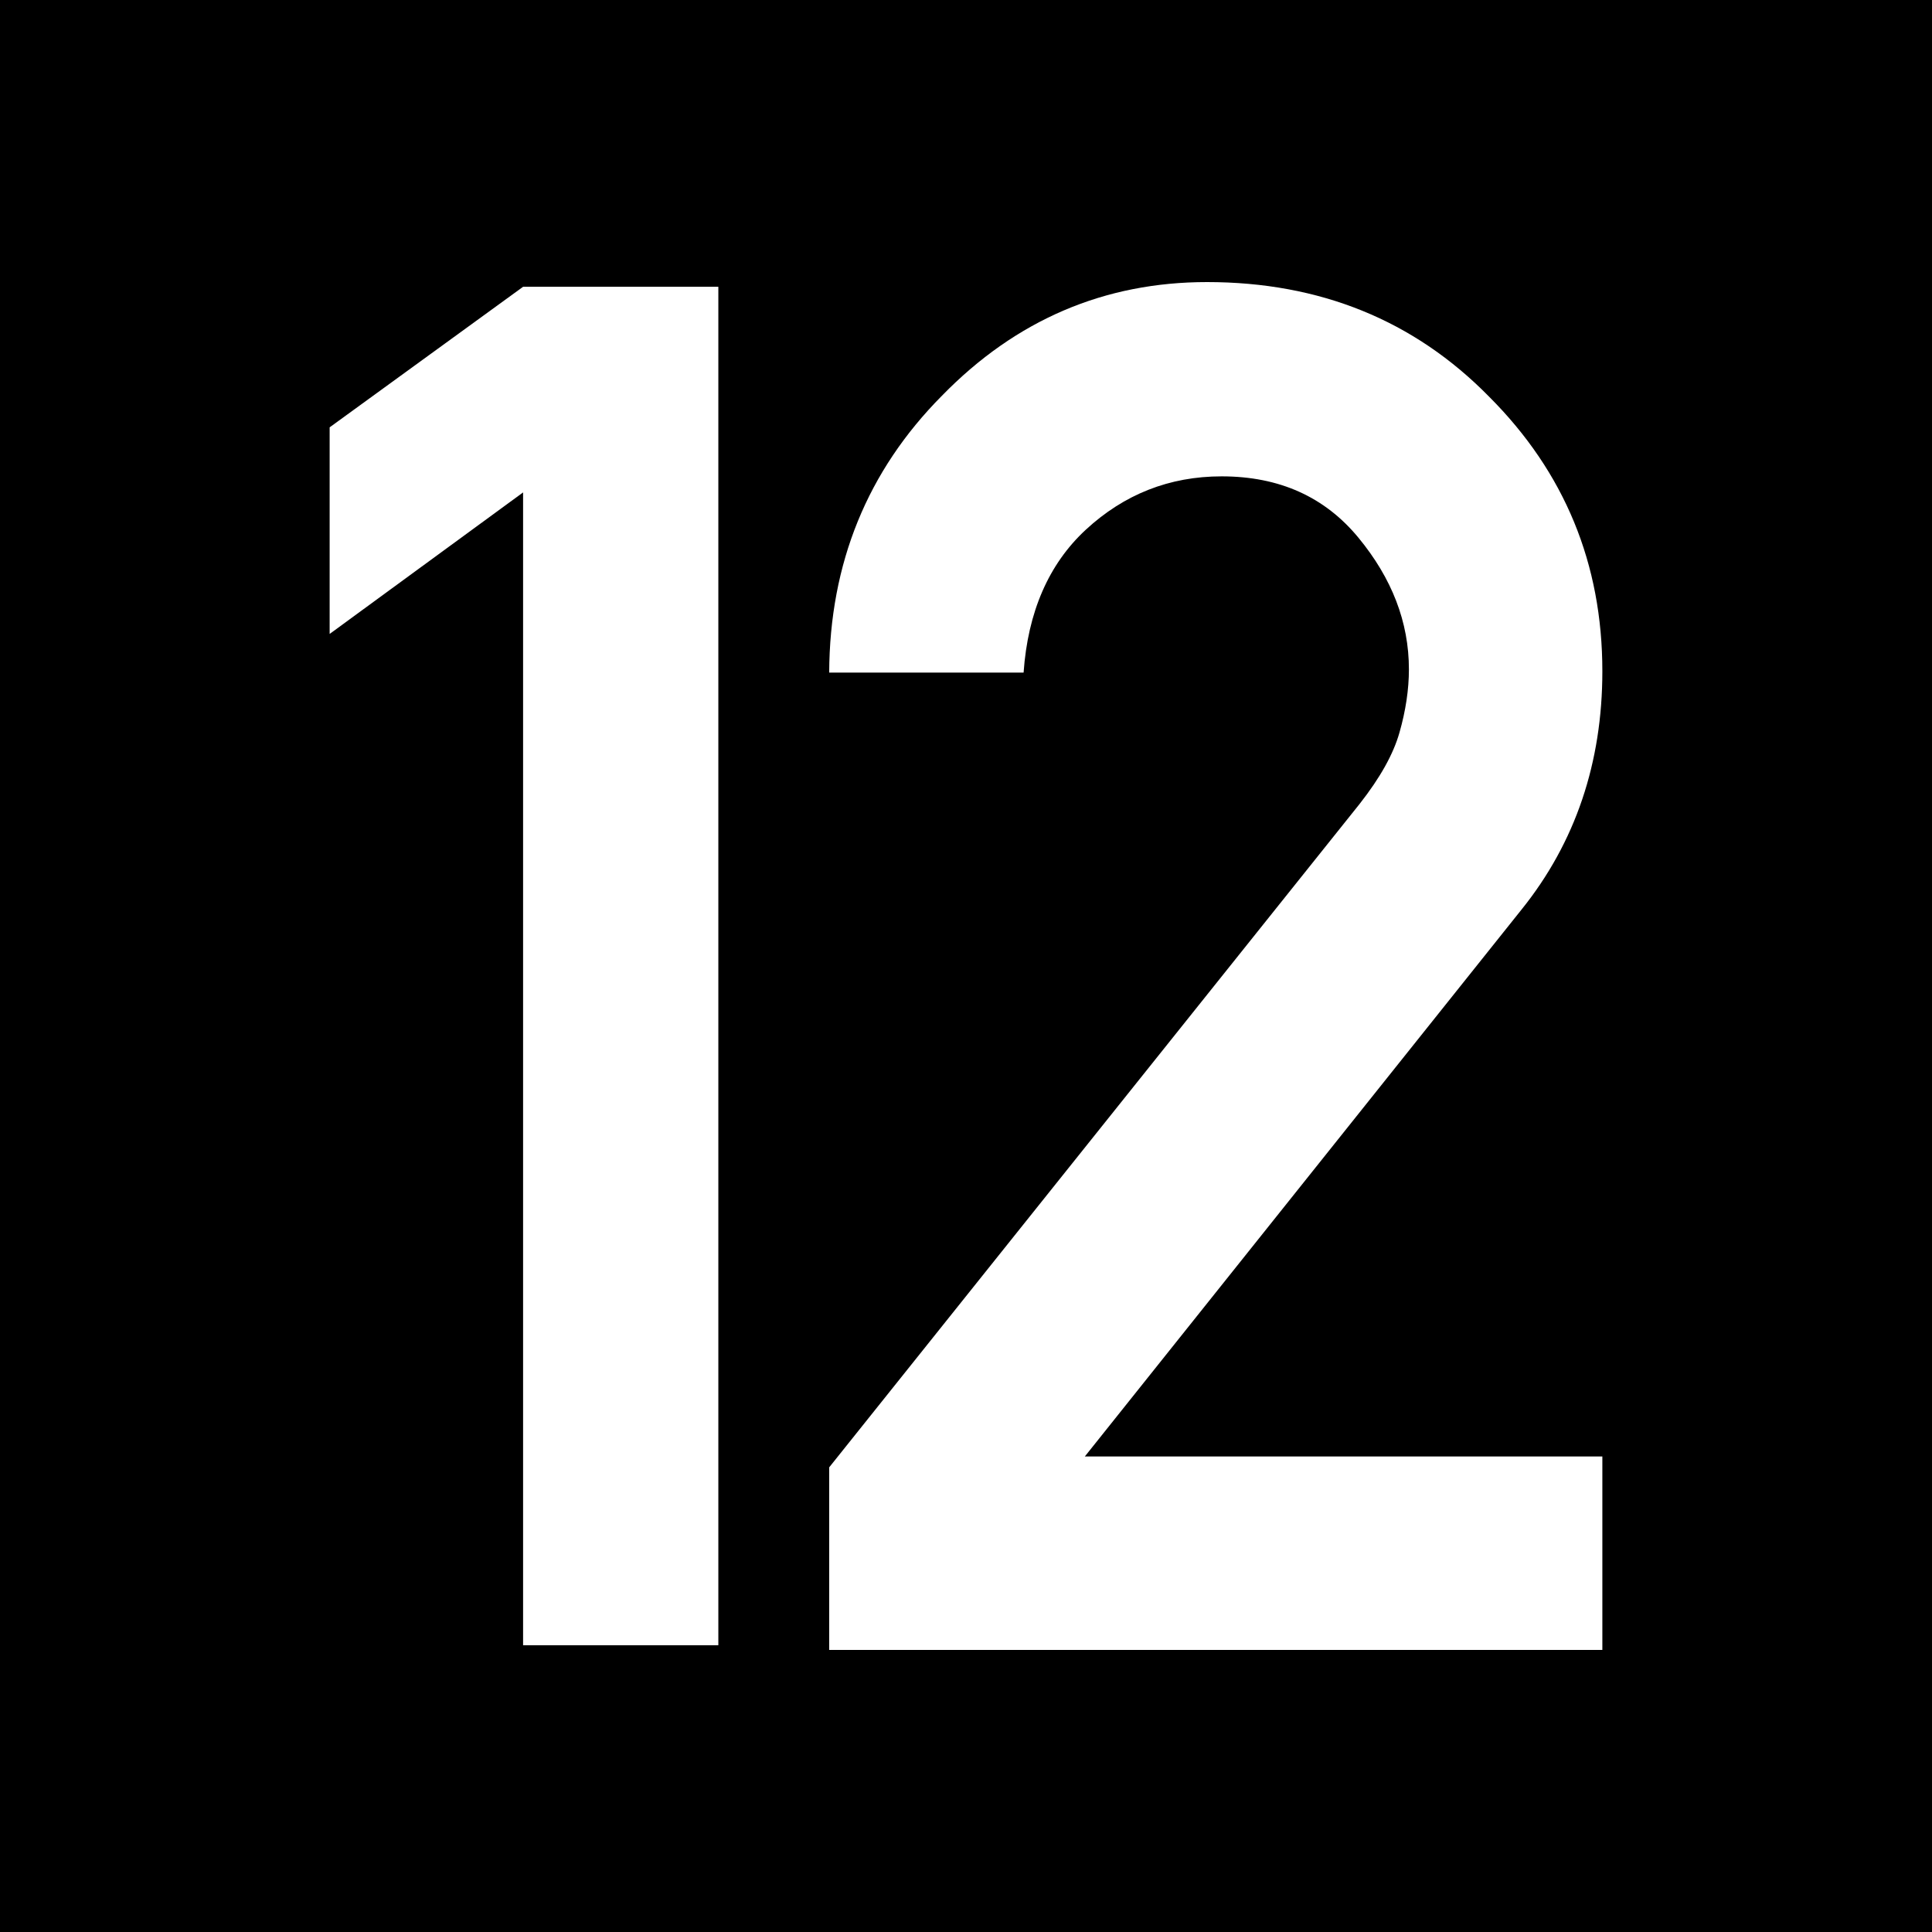
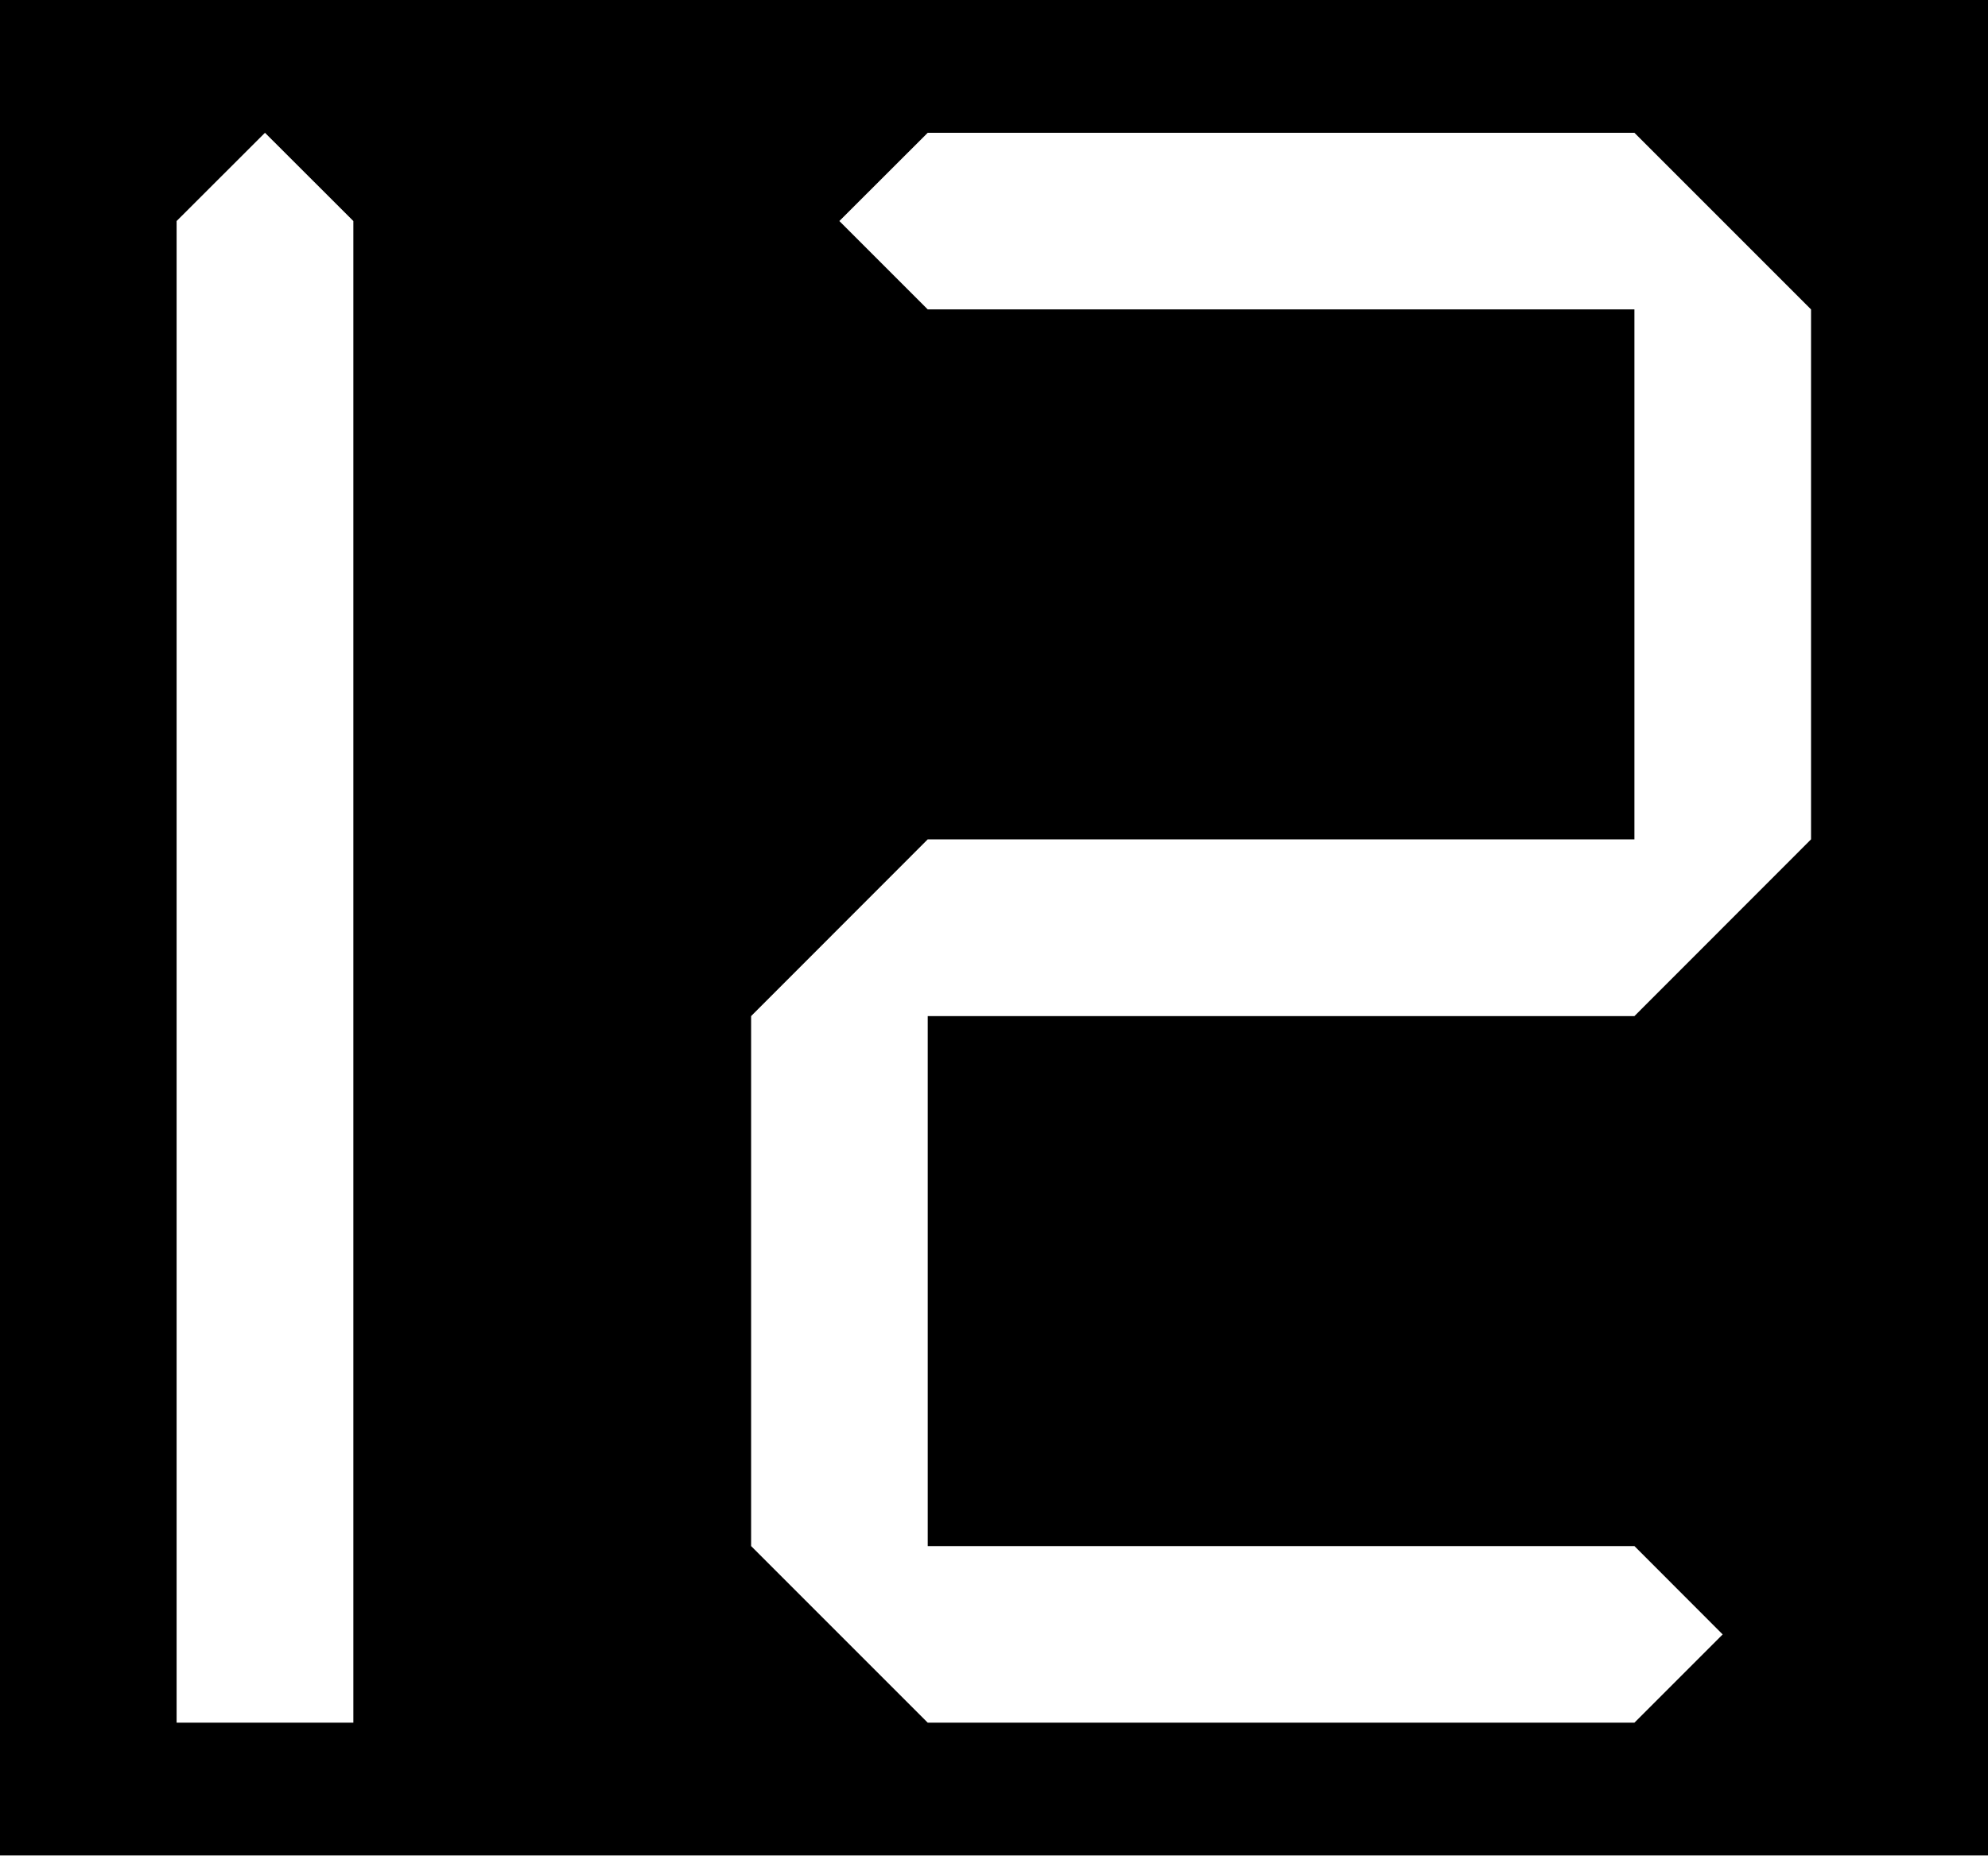
- <svg xmlns="http://www.w3.org/2000/svg" width="16" height="16" viewBox="0 0 16 16">
-   <path fill-rule="nonzero" fill="rgb(0%, 0%, 0%)" fill-opacity="1" stroke-width="1" stroke-linecap="round" stroke-linejoin="miter" stroke="rgb(0%, 0%, 0%)" stroke-opacity="1" stroke-miterlimit="4" d="M 0.499 0.499 L 15.72 0.499 L 15.72 15.72 L 0.499 15.72 Z M 0.499 0.499 " transform="matrix(0.986513, 0, 0, 0.986513, 0, 0)" />
-   <path fill-rule="nonzero" fill="rgb(100%, 100%, 100%)" fill-opacity="1" d="M 4.332 13.625 L 4.332 4.078 L 2.73 5.25 L 2.73 3.539 L 4.332 2.375 L 5.949 2.375 L 5.949 13.625 Z M 4.332 13.625 " />
-   <path fill-rule="nonzero" fill="rgb(100%, 100%, 100%)" fill-opacity="1" d="M 6.867 13.664 L 6.867 12.152 L 11.258 6.66 C 11.43 6.441 11.539 6.246 11.59 6.066 C 11.641 5.887 11.668 5.711 11.668 5.543 C 11.668 5.152 11.527 4.789 11.25 4.453 C 10.973 4.117 10.598 3.945 10.117 3.945 C 9.684 3.945 9.309 4.094 8.992 4.387 C 8.684 4.672 8.512 5.07 8.477 5.57 L 6.867 5.57 C 6.871 4.664 7.184 3.898 7.801 3.277 C 8.414 2.648 9.148 2.336 9.996 2.336 C 10.93 2.336 11.711 2.652 12.332 3.285 C 12.957 3.91 13.27 4.668 13.27 5.559 C 13.27 6.316 13.047 6.977 12.602 7.531 L 8.984 12.062 L 13.27 12.062 L 13.27 13.664 Z M 6.867 13.664 " />
+ <svg xmlns="http://www.w3.org/2000/svg" width="17.143" height="16" viewBox="0 0 17.143 16">
+   <path fill-rule="nonzero" fill="rgb(0%, 0%, 0%)" fill-opacity="1" d="M 0 0 L 17.145 0 L 17.145 16 L 0 16 Z M 0 0 " />
+   <path fill-rule="nonzero" fill="rgb(100%, 100%, 100%)" fill-opacity="1" d="M 1.523 1.906 L 1.523 14.855 L 3.047 14.855 L 3.047 1.906 L 2.285 1.145 Z M 1.523 1.906 " />
+   <path fill-rule="nonzero" fill="rgb(100%, 100%, 100%)" fill-opacity="1" d="M 8 1.145 L 7.238 1.906 L 8 2.668 L 14.094 2.668 L 14.094 7.238 L 8 7.238 L 6.477 8.762 L 6.477 13.332 L 8 14.855 L 14.094 14.855 L 14.855 14.094 L 14.094 13.332 L 8 13.332 L 8 8.762 L 14.094 8.762 L 15.617 7.238 L 15.617 2.668 L 14.094 1.145 Z M 8 1.145 " />
</svg>
